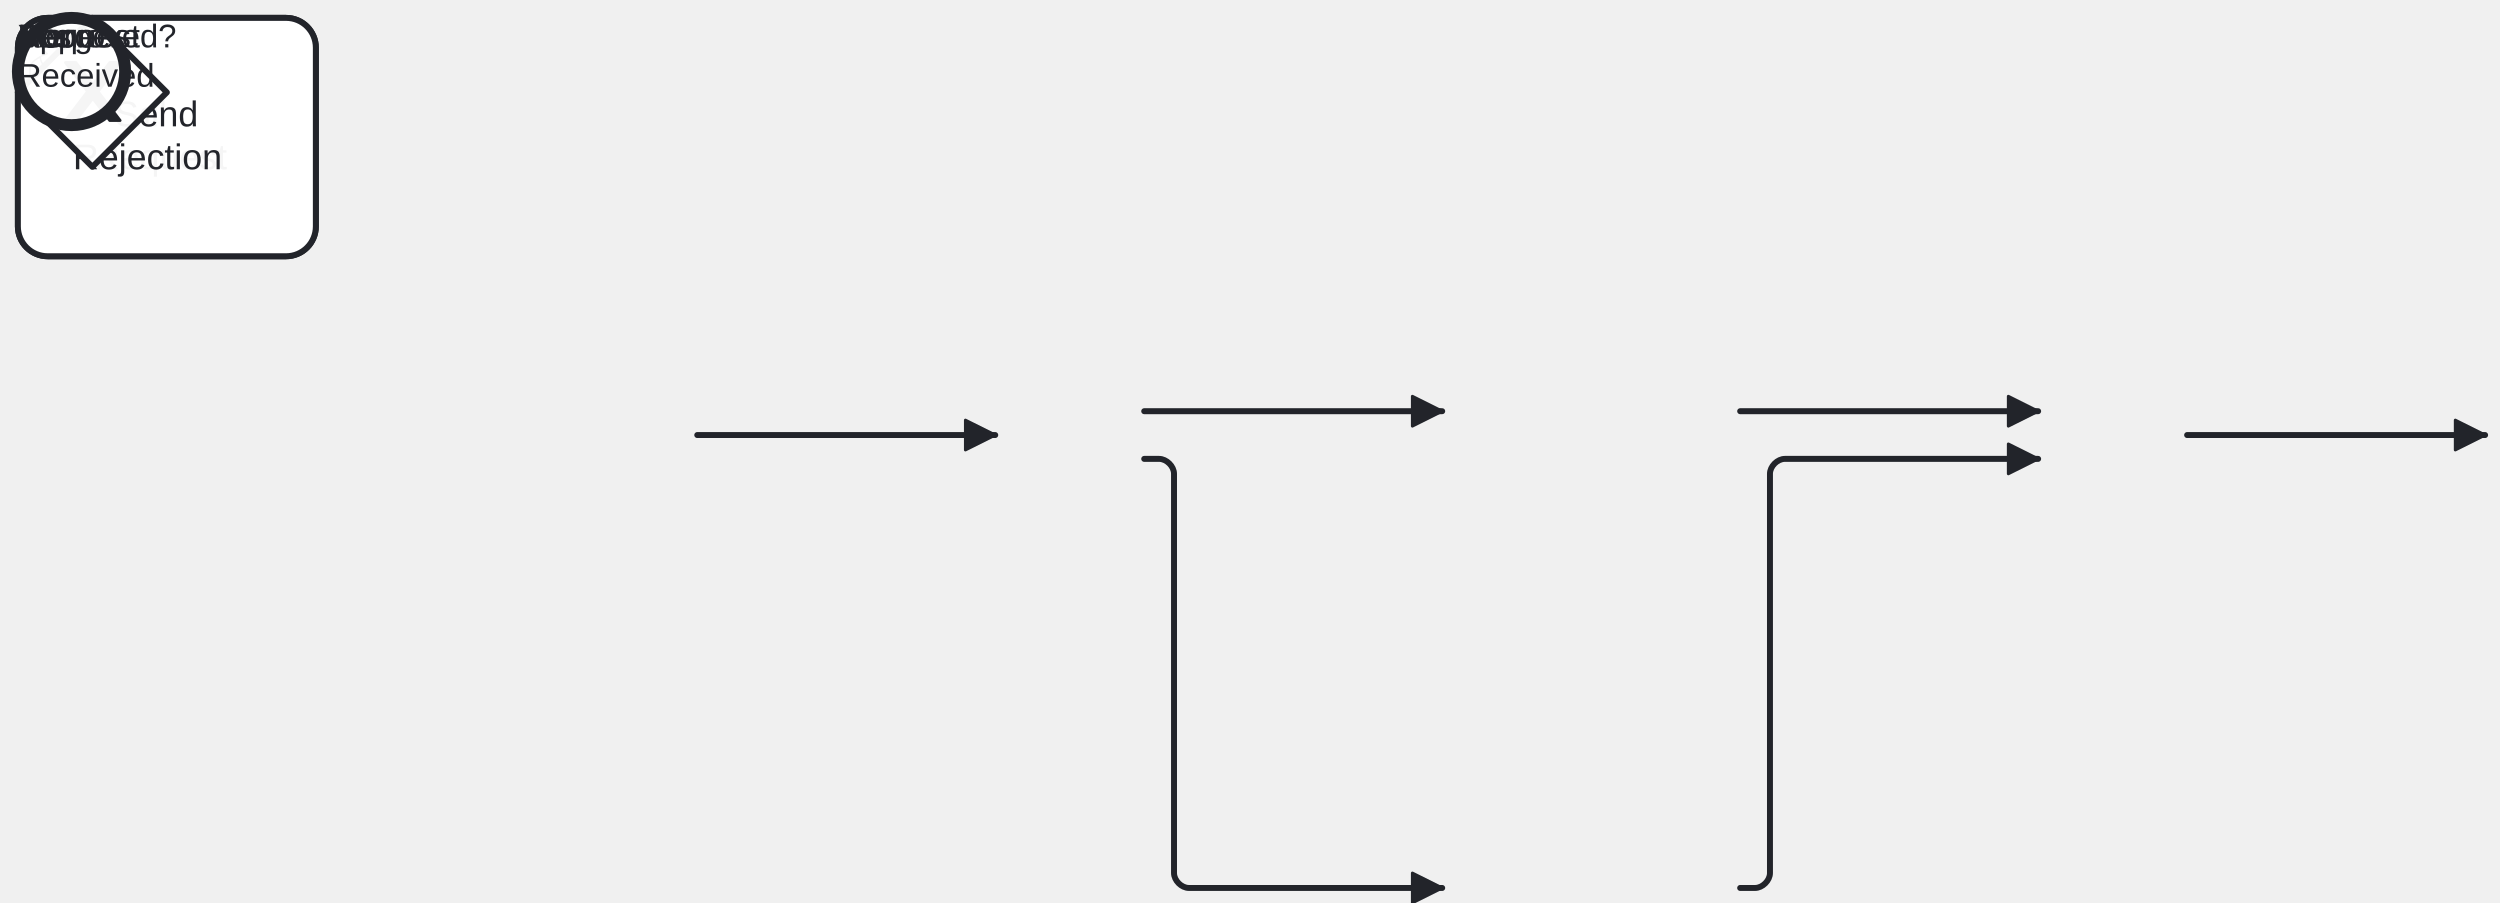
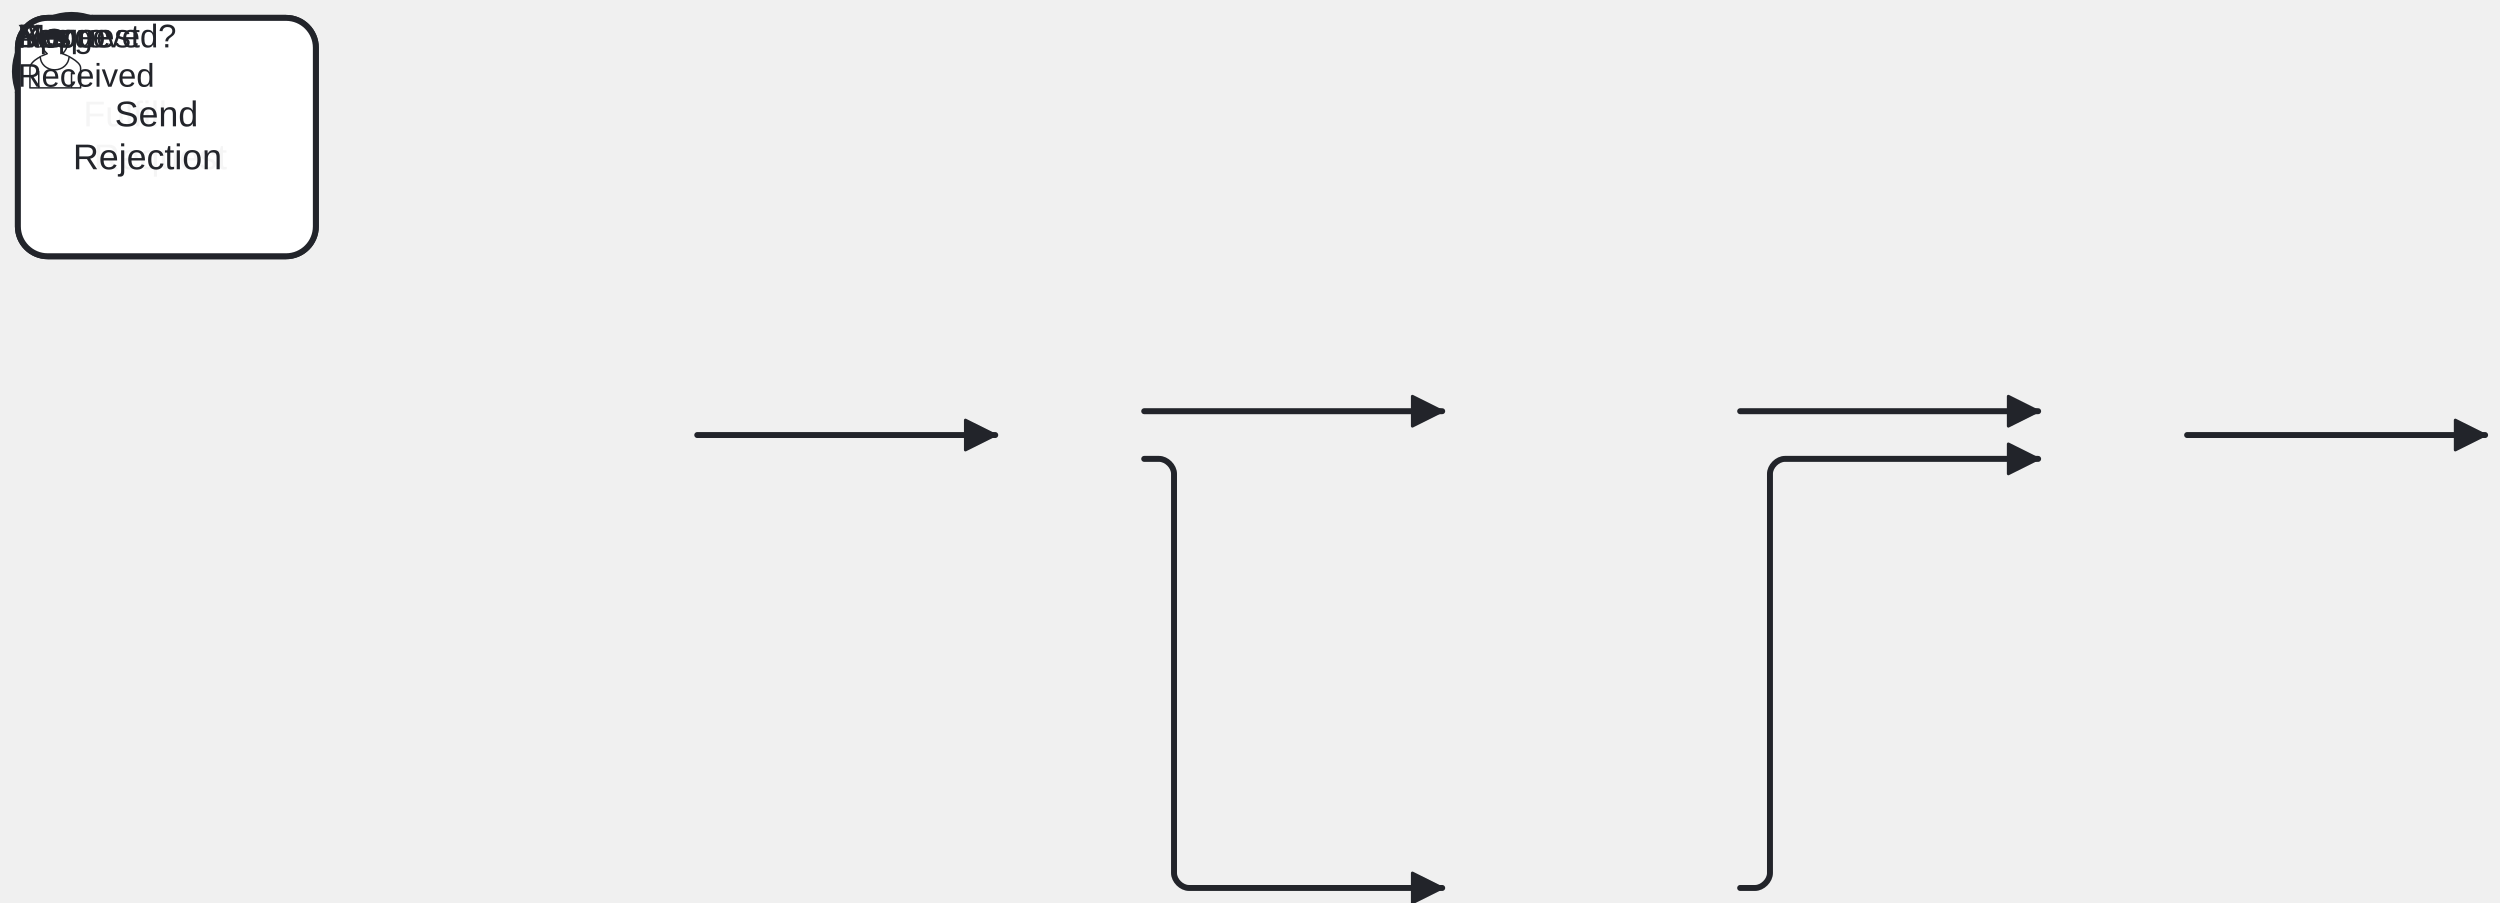
<svg xmlns="http://www.w3.org/2000/svg" width="839" height="303" viewBox="-6 -6 839 303" version="1.1">
  <g class="djs-group">
    <g class="djs-element djs-shape" data-element-id="StartEvent_RequestReceived" style="display: block;">
      <g class="djs-visual">
        <circle cx="18" cy="18" r="18" style="stroke-linecap: round; stroke-linejoin: round; stroke: hsl(225, 10%, 15%); stroke-width: 2px; fill: white; fill-opacity: 0.95;" />
      </g>
      <rect style="fill: none; stroke-opacity: 0; stroke: white; stroke-width: 15px;" class="djs-hit djs-hit-all" x="0" y="0" width="36" height="36" />
      <circle cx="18" cy="18" r="23" style="fill: none;" class="djs-outline" />
    </g>
  </g>
  <g class="djs-group">
    <g class="djs-element djs-shape" data-element-id="Gateway_Approved" style="display: block;">
      <g class="djs-visual">
        <polygon style="stroke-linecap: round; stroke-linejoin: round; stroke: hsl(225, 10%, 15%); stroke-width: 2px; fill: white; fill-opacity: 0.95;" points="25,0 50,25 25,50 0,25" />
        <path style="fill: hsl(225, 10%, 15%); stroke-linecap: round; stroke-linejoin: round; stroke: hsl(225, 10%, 15%); stroke-width: 1px;" d="m 16,15 7.429,9.714 -7.429,9.714 3.429,0 5.714,-7.464 5.714,7.464 3.429,0 -7.429,-9.714 7.429,-9.714 -3.429,0 -5.714,7.464 -5.714,-7.464 -3.429,0 z" />
      </g>
      <rect style="fill: none; stroke-opacity: 0; stroke: white; stroke-width: 15px;" class="djs-hit djs-hit-all" x="0" y="0" width="50" height="50" />
      <rect style="transform-box: fill-box; transform: rotate(45deg); transform-origin: center; fill: none;" x="2" y="2" rx="4" width="46" height="46" class="djs-outline" />
+     </g>
+   </g>
+   <g class="djs-group">
+     <g class="djs-element djs-shape" data-element-id="Gateway_Merge" style="display: block;">
+       <g class="djs-visual">
+         <polygon style="stroke-linecap: round; stroke-linejoin: round; stroke: hsl(225, 10%, 15%); stroke-width: 2px; fill: white; fill-opacity: 0.95;" points="25,0 50,25 25,50 0,25" />
+         <path style="fill: hsl(225, 10%, 15%); stroke-linecap: round; stroke-linejoin: round; stroke: hsl(225, 10%, 15%); stroke-width: 1px;" d="m 16,15 7.429,9.714 -7.429,9.714 3.429,0 5.714,-7.464 5.714,7.464 3.429,0 -7.429,-9.714 7.429,-9.714 -3.429,0 -5.714,7.464 -5.714,-7.464 -3.429,0 z" />
+       </g>
+       <rect style="fill: none; stroke-opacity: 0; stroke: white; stroke-width: 15px;" class="djs-hit djs-hit-all" x="0" y="0" width="50" height="50" />
+       <rect style="transform-box: fill-box; transform: rotate(45deg); transform-origin: center; fill: none;" x="2" y="2" rx="4" width="46" height="46" class="djs-outline" />
+     </g>
+   </g>
+   <g class="djs-group">
+     <g class="djs-element djs-shape" data-element-id="EndEvent_Done" style="display: block;">
+       <g class="djs-visual">
+         <circle cx="18" cy="18" r="18" style="stroke-linecap: round; stroke-linejoin: round; stroke: hsl(225, 10%, 15%); stroke-width: 4px; fill: white; fill-opacity: 0.95;" />
+       </g>
+       <rect style="fill: none; stroke-opacity: 0; stroke: white; stroke-width: 15px;" class="djs-hit djs-hit-all" x="0" y="0" width="36" height="36" />
+       <circle cx="18" cy="18" r="24" style="fill: none;" class="djs-outline" />
    </g>
  </g>
  <g class="djs-group">
    <g class="djs-element djs-shape" data-element-id="UserTask_FulfillRequest" style="display: block;">
      <g class="djs-visual">
        <rect x="0" y="0" width="100" height="80" rx="10" ry="10" style="stroke-linecap: round; stroke-linejoin: round; stroke: hsl(225, 10%, 15%); stroke-width: 2px; fill: white; fill-opacity: 0.95;" />
        <text style="font-family: Arial, sans-serif; font-size: 12px; font-weight: normal; fill: hsl(225, 10%, 15%);" lineHeight="1.2" class="djs-label">
          <tspan x="22" y="36.4">Fulfill </tspan>
          <tspan x="25.5" y="50.8">Request</tspan>
        </text>
        <path style="fill: white; stroke-linecap: round; stroke-linejoin: round; stroke: hsl(225, 10%, 15%); stroke-width: 0.5px;" d="m 15,12 c 0.909,-0.845 1.594,-2.049 1.594,-3.385 0,-2.554 -1.805,-4.622 -4.357,-4.622 -2.552,0 -4.288,2.068 -4.288,4.622 0,1.348 0.974,2.562 1.896,3.405 -0.529,0.187 -5.669,2.097 -5.794,4.756 v 6.718 h 17 v -6.718 c 0,-2.298 -5.528,-4.595 -6.051,-4.776 zm -8,6 l 0,5.5 m 11,0 l 0,-5" />
        <path style="fill: white; stroke-linecap: round; stroke-linejoin: round; stroke: hsl(225, 10%, 15%); stroke-width: 0.5px;" d="m 15,12 m 2.162,1.009 c 0,2.447 -2.158,4.431 -4.821,4.431 -2.665,0 -4.822,-1.981 -4.822,-4.431 " />
        <path style="fill: hsl(225, 10%, 15%); stroke-linecap: round; stroke-linejoin: round; stroke: hsl(225, 10%, 15%); stroke-width: 0.5px;" d="m 15,12 m -6.9,-3.80 c 0,0 2.251,-2.358 4.274,-1.177 2.024,1.181 4.221,1.537 4.124,0.965 -0.098,-0.57 -0.117,-3.791 -4.191,-4.136 -3.575,0.001 -4.208,3.367 -4.207,4.348 z" />
      </g>
      <rect style="fill: none; stroke-opacity: 0; stroke: white; stroke-width: 15px;" class="djs-hit djs-hit-all" x="0" y="0" width="100" height="80" />
      <rect x="-5" y="-5" rx="14" width="110" height="90" style="fill: none;" class="djs-outline" />
    </g>
  </g>
  <g class="djs-group">
    <g class="djs-element djs-shape" data-element-id="UserTask_SendRejection" style="display: block;">
      <g class="djs-visual">
        <rect x="0" y="0" width="100" height="80" rx="10" ry="10" style="stroke-linecap: round; stroke-linejoin: round; stroke: hsl(225, 10%, 15%); stroke-width: 2px; fill: white; fill-opacity: 0.95;" />
        <text style="font-family: Arial, sans-serif; font-size: 12px; font-weight: normal; fill: hsl(225, 10%, 15%);" lineHeight="1.2" class="djs-label">
          <tspan x="32.5" y="36.4">Send </tspan>
          <tspan x="18.5" y="50.8">Rejection</tspan>
        </text>
        <path style="fill: white; stroke-linecap: round; stroke-linejoin: round; stroke: hsl(225, 10%, 15%); stroke-width: 0.5px;" d="m 15,12 c 0.909,-0.845 1.594,-2.049 1.594,-3.385 0,-2.554 -1.805,-4.622 -4.357,-4.622 -2.552,0 -4.288,2.068 -4.288,4.622 0,1.348 0.974,2.562 1.896,3.405 -0.529,0.187 -5.669,2.097 -5.794,4.756 v 6.718 h 17 v -6.718 c 0,-2.298 -5.528,-4.595 -6.051,-4.776 zm -8,6 l 0,5.5 m 11,0 l 0,-5" />
        <path style="fill: white; stroke-linecap: round; stroke-linejoin: round; stroke: hsl(225, 10%, 15%); stroke-width: 0.5px;" d="m 15,12 m 2.162,1.009 c 0,2.447 -2.158,4.431 -4.821,4.431 -2.665,0 -4.822,-1.981 -4.822,-4.431 " />
        <path style="fill: hsl(225, 10%, 15%); stroke-linecap: round; stroke-linejoin: round; stroke: hsl(225, 10%, 15%); stroke-width: 0.5px;" d="m 15,12 m -6.9,-3.80 c 0,0 2.251,-2.358 4.274,-1.177 2.024,1.181 4.221,1.537 4.124,0.965 -0.098,-0.57 -0.117,-3.791 -4.191,-4.136 -3.575,0.001 -4.208,3.367 -4.207,4.348 z" />
      </g>
      <rect style="fill: none; stroke-opacity: 0; stroke: white; stroke-width: 15px;" class="djs-hit djs-hit-all" x="0" y="0" width="100" height="80" />
      <rect x="-5" y="-5" rx="14" width="110" height="90" style="fill: none;" class="djs-outline" />
    </g>
  </g>
  <g class="djs-group">
-     <g class="djs-element djs-shape" data-element-id="Gateway_Merge" style="display: block;">
-       <g class="djs-visual">
-         <polygon style="stroke-linecap: round; stroke-linejoin: round; stroke: hsl(225, 10%, 15%); stroke-width: 2px; fill: white; fill-opacity: 0.95;" points="25,0 50,25 25,50 0,25" />
-         <path style="fill: hsl(225, 10%, 15%); stroke-linecap: round; stroke-linejoin: round; stroke: hsl(225, 10%, 15%); stroke-width: 1px;" d="m 16,15 7.429,9.714 -7.429,9.714 3.429,0 5.714,-7.464 5.714,7.464 3.429,0 -7.429,-9.714 7.429,-9.714 -3.429,0 -5.714,7.464 -5.714,-7.464 -3.429,0 z" />
-       </g>
-       <rect style="fill: none; stroke-opacity: 0; stroke: white; stroke-width: 15px;" class="djs-hit djs-hit-all" x="0" y="0" width="50" height="50" />
-       <rect style="transform-box: fill-box; transform: rotate(45deg); transform-origin: center; fill: none;" x="2" y="2" rx="4" width="46" height="46" class="djs-outline" />
-     </g>
-   </g>
-   <g class="djs-group">
-     <g class="djs-element djs-shape" data-element-id="EndEvent_Done" style="display: block;">
-       <g class="djs-visual">
-         <circle cx="18" cy="18" r="18" style="stroke-linecap: round; stroke-linejoin: round; stroke: hsl(225, 10%, 15%); stroke-width: 4px; fill: white; fill-opacity: 0.95;" />
-       </g>
-       <rect style="fill: none; stroke-opacity: 0; stroke: white; stroke-width: 15px;" class="djs-hit djs-hit-all" x="0" y="0" width="36" height="36" />
-       <circle cx="18" cy="18" r="24" style="fill: none;" class="djs-outline" />
-     </g>
-   </g>
-   <g class="djs-group">
    <g class="djs-element djs-connection" data-element-id="Flow_RequestReceived_to_Approved" style="display: block;">
      <g class="djs-visual">
        <defs>
-           <marker id="marker-7h0p0k6qldau24qdd6lhtcmcx" viewBox="0 0 20 20" refX="11" refY="10" markerWidth="10" markerHeight="10" orient="auto">
-             <path d="M 1 5 L 11 10 L 1 15 Z" style="stroke-linecap: round; stroke-linejoin: round; stroke: hsl(225, 10%, 15%); stroke-width: 1px; fill: hsl(225, 10%, 15%);" />
-           </marker>
-         </defs>
-         <path style="fill: none; stroke-linecap: round; stroke-linejoin: round; stroke: hsl(225, 10%, 15%); stroke-width: 2px; marker-end: url(#marker-7h0p0k6qldau24qdd6lhtcmcx);" data-corner-radius="5" d="M228,140L328,140" />
+           <marker id="marker-bg978iejiemka2j1g3knefous" viewBox="0 0 20 20" refX="11" refY="10" markerWidth="10" markerHeight="10" orient="auto">
+             <path d="M 1 5 L 11 10 L 1 15 Z" style="stroke-linecap: round; stroke-linejoin: round; stroke: hsl(225, 10%, 15%); stroke-width: 1px; fill: hsl(225, 10%, 15%);" />
+           </marker>
+         </defs>
+         <path style="fill: none; stroke-linecap: round; stroke-linejoin: round; stroke: hsl(225, 10%, 15%); stroke-width: 2px; marker-end: url(#marker-bg978iejiemka2j1g3knefous);" data-corner-radius="5" d="M228,140L328,140" />
      </g>
      <path d="M228,140L328,140" style="fill: none; stroke-opacity: 0; stroke: white; stroke-width: 15px;" class="djs-hit djs-hit-stroke" />
      <rect x="223" y="135" rx="4" width="110" height="10" style="fill: none;" class="djs-outline" />
    </g>
  </g>
  <g class="djs-group">
    <g class="djs-element djs-connection" data-element-id="Flow_Yes" style="display: block;">
      <g class="djs-visual">
        <defs>
-           <marker id="marker-cmrg4vyl59e28exlpscsmyy40" viewBox="0 0 20 20" refX="11" refY="10" markerWidth="10" markerHeight="10" orient="auto">
-             <path d="M 1 5 L 11 10 L 1 15 Z" style="stroke-linecap: round; stroke-linejoin: round; stroke: hsl(225, 10%, 15%); stroke-width: 1px; fill: hsl(225, 10%, 15%);" />
-           </marker>
-         </defs>
-         <path style="fill: none; stroke-linecap: round; stroke-linejoin: round; stroke: hsl(225, 10%, 15%); stroke-width: 2px; marker-end: url(#marker-cmrg4vyl59e28exlpscsmyy40);" data-corner-radius="5" d="M378,132L478,132" />
+           <marker id="marker-egvuesd6poq5wumi28265zz53" viewBox="0 0 20 20" refX="11" refY="10" markerWidth="10" markerHeight="10" orient="auto">
+             <path d="M 1 5 L 11 10 L 1 15 Z" style="stroke-linecap: round; stroke-linejoin: round; stroke: hsl(225, 10%, 15%); stroke-width: 1px; fill: hsl(225, 10%, 15%);" />
+           </marker>
+         </defs>
+         <path style="fill: none; stroke-linecap: round; stroke-linejoin: round; stroke: hsl(225, 10%, 15%); stroke-width: 2px; marker-end: url(#marker-egvuesd6poq5wumi28265zz53);" data-corner-radius="5" d="M378,132L478,132" />
      </g>
      <path d="M378,132L478,132" style="fill: none; stroke-opacity: 0; stroke: white; stroke-width: 15px;" class="djs-hit djs-hit-stroke" />
      <rect x="373" y="127" rx="4" width="110" height="10" style="fill: none;" class="djs-outline" />
    </g>
  </g>
  <g class="djs-group">
    <g class="djs-element djs-connection" data-element-id="Flow_No" style="display: block;">
      <g class="djs-visual">
        <defs>
-           <marker id="marker-a8ypzrdo03rskywvbpn8nqw1g" viewBox="0 0 20 20" refX="11" refY="10" markerWidth="10" markerHeight="10" orient="auto">
-             <path d="M 1 5 L 11 10 L 1 15 Z" style="stroke-linecap: round; stroke-linejoin: round; stroke: hsl(225, 10%, 15%); stroke-width: 1px; fill: hsl(225, 10%, 15%);" />
-           </marker>
-         </defs>
-         <path style="fill: none; stroke-linecap: round; stroke-linejoin: round; stroke: hsl(225, 10%, 15%); stroke-width: 2px; marker-end: url(#marker-a8ypzrdo03rskywvbpn8nqw1g);" data-corner-radius="5" d="M378,148L383,148C385.5,148,388,150.5,388,153L388,287C388,289.5,390.5,292,393,292L478,292" />
+           <marker id="marker-5jaczz2xqkdrzc8grwoi3spzg" viewBox="0 0 20 20" refX="11" refY="10" markerWidth="10" markerHeight="10" orient="auto">
+             <path d="M 1 5 L 11 10 L 1 15 Z" style="stroke-linecap: round; stroke-linejoin: round; stroke: hsl(225, 10%, 15%); stroke-width: 1px; fill: hsl(225, 10%, 15%);" />
+           </marker>
+         </defs>
+         <path style="fill: none; stroke-linecap: round; stroke-linejoin: round; stroke: hsl(225, 10%, 15%); stroke-width: 2px; marker-end: url(#marker-5jaczz2xqkdrzc8grwoi3spzg);" data-corner-radius="5" d="M378,148L383,148C385.5,148,388,150.5,388,153L388,287C388,289.5,390.5,292,393,292L478,292" />
      </g>
      <path d="M378,148L388,148L388,292L478,292" style="fill: none; stroke-opacity: 0; stroke: white; stroke-width: 15px;" class="djs-hit djs-hit-stroke" />
      <rect x="373" y="143" rx="4" width="110" height="154" style="fill: none;" class="djs-outline" />
    </g>
  </g>
  <g class="djs-group">
    <g class="djs-element djs-connection" data-element-id="Flow_FulfillRequest_to_Merge" style="display: block;">
      <g class="djs-visual">
        <defs>
-           <marker id="marker-37slykwjdhyash6zfuq2tl0iz" viewBox="0 0 20 20" refX="11" refY="10" markerWidth="10" markerHeight="10" orient="auto">
-             <path d="M 1 5 L 11 10 L 1 15 Z" style="stroke-linecap: round; stroke-linejoin: round; stroke: hsl(225, 10%, 15%); stroke-width: 1px; fill: hsl(225, 10%, 15%);" />
-           </marker>
-         </defs>
-         <path style="fill: none; stroke-linecap: round; stroke-linejoin: round; stroke: hsl(225, 10%, 15%); stroke-width: 2px; marker-end: url(#marker-37slykwjdhyash6zfuq2tl0iz);" data-corner-radius="5" d="M578,132L678,132" />
+           <marker id="marker-9i11zaocsdeel8j8txt6r9qm9" viewBox="0 0 20 20" refX="11" refY="10" markerWidth="10" markerHeight="10" orient="auto">
+             <path d="M 1 5 L 11 10 L 1 15 Z" style="stroke-linecap: round; stroke-linejoin: round; stroke: hsl(225, 10%, 15%); stroke-width: 1px; fill: hsl(225, 10%, 15%);" />
+           </marker>
+         </defs>
+         <path style="fill: none; stroke-linecap: round; stroke-linejoin: round; stroke: hsl(225, 10%, 15%); stroke-width: 2px; marker-end: url(#marker-9i11zaocsdeel8j8txt6r9qm9);" data-corner-radius="5" d="M578,132L678,132" />
      </g>
      <path d="M578,132L678,132" style="fill: none; stroke-opacity: 0; stroke: white; stroke-width: 15px;" class="djs-hit djs-hit-stroke" />
      <rect x="573" y="127" rx="4" width="110" height="10" style="fill: none;" class="djs-outline" />
    </g>
  </g>
  <g class="djs-group">
    <g class="djs-element djs-connection" data-element-id="Flow_SendRejection_to_Merge" style="display: block;">
      <g class="djs-visual">
        <defs>
-           <marker id="marker-7bfed7qb0gh92465ru6bhurfw" viewBox="0 0 20 20" refX="11" refY="10" markerWidth="10" markerHeight="10" orient="auto">
-             <path d="M 1 5 L 11 10 L 1 15 Z" style="stroke-linecap: round; stroke-linejoin: round; stroke: hsl(225, 10%, 15%); stroke-width: 1px; fill: hsl(225, 10%, 15%);" />
-           </marker>
-         </defs>
-         <path style="fill: none; stroke-linecap: round; stroke-linejoin: round; stroke: hsl(225, 10%, 15%); stroke-width: 2px; marker-end: url(#marker-7bfed7qb0gh92465ru6bhurfw);" data-corner-radius="5" d="M578,292L583,292C585.5,292,588,289.5,588,287L588,153C588,150.5,590.5,148,593,148L678,148" />
+           <marker id="marker-239iiydwpsgfuletksh9zl3y0" viewBox="0 0 20 20" refX="11" refY="10" markerWidth="10" markerHeight="10" orient="auto">
+             <path d="M 1 5 L 11 10 L 1 15 Z" style="stroke-linecap: round; stroke-linejoin: round; stroke: hsl(225, 10%, 15%); stroke-width: 1px; fill: hsl(225, 10%, 15%);" />
+           </marker>
+         </defs>
+         <path style="fill: none; stroke-linecap: round; stroke-linejoin: round; stroke: hsl(225, 10%, 15%); stroke-width: 2px; marker-end: url(#marker-239iiydwpsgfuletksh9zl3y0);" data-corner-radius="5" d="M578,292L583,292C585.5,292,588,289.5,588,287L588,153C588,150.5,590.5,148,593,148L678,148" />
      </g>
      <path d="M578,292L588,292L588,148L678,148" style="fill: none; stroke-opacity: 0; stroke: white; stroke-width: 15px;" class="djs-hit djs-hit-stroke" />
      <rect x="573" y="143" rx="4" width="110" height="154" style="fill: none;" class="djs-outline" />
    </g>
  </g>
  <g class="djs-group">
    <g class="djs-element djs-connection" data-element-id="Flow_Merge_to_Done" style="display: block;">
      <g class="djs-visual">
        <defs>
-           <marker id="marker-bumy43ul5w4a15jpsc8giw1x0" viewBox="0 0 20 20" refX="11" refY="10" markerWidth="10" markerHeight="10" orient="auto">
-             <path d="M 1 5 L 11 10 L 1 15 Z" style="stroke-linecap: round; stroke-linejoin: round; stroke: hsl(225, 10%, 15%); stroke-width: 1px; fill: hsl(225, 10%, 15%);" />
-           </marker>
-         </defs>
-         <path style="fill: none; stroke-linecap: round; stroke-linejoin: round; stroke: hsl(225, 10%, 15%); stroke-width: 2px; marker-end: url(#marker-bumy43ul5w4a15jpsc8giw1x0);" data-corner-radius="5" d="M728,140L828,140" />
+           <marker id="marker-7ib6nf8d2gtm410pyps7c9p4g" viewBox="0 0 20 20" refX="11" refY="10" markerWidth="10" markerHeight="10" orient="auto">
+             <path d="M 1 5 L 11 10 L 1 15 Z" style="stroke-linecap: round; stroke-linejoin: round; stroke: hsl(225, 10%, 15%); stroke-width: 1px; fill: hsl(225, 10%, 15%);" />
+           </marker>
+         </defs>
+         <path style="fill: none; stroke-linecap: round; stroke-linejoin: round; stroke: hsl(225, 10%, 15%); stroke-width: 2px; marker-end: url(#marker-7ib6nf8d2gtm410pyps7c9p4g);" data-corner-radius="5" d="M728,140L828,140" />
      </g>
      <path d="M728,140L828,140" style="fill: none; stroke-opacity: 0; stroke: white; stroke-width: 15px;" class="djs-hit djs-hit-stroke" />
      <rect x="723" y="135" rx="4" width="110" height="10" style="fill: none;" class="djs-outline" />
    </g>
  </g>
  <g class="djs-group">
    <g class="djs-element djs-shape" data-element-id="StartEvent_RequestReceived_label" style="display: block;">
      <g class="djs-visual">
        <text style="font-family: Arial, sans-serif; font-size: 11px; font-weight: normal; fill: hsl(225, 10%, 15%);" lineHeight="1.2" class="djs-label">
          <tspan x="0" y="9.9">Request </tspan>
          <tspan x="0" y="23.1">Received</tspan>
        </text>
      </g>
      <rect style="fill: none; stroke-opacity: 0; stroke: white; stroke-width: 15px;" class="djs-hit djs-hit-all" x="0" y="0" width="56" height="27" />
      <rect x="-5" y="-5" rx="4" width="66" height="37" style="fill: none;" class="djs-outline" />
    </g>
  </g>
  <g class="djs-group">
    <g class="djs-element djs-shape" data-element-id="Gateway_Approved_label" style="display: block;">
      <g class="djs-visual">
        <text style="font-family: Arial, sans-serif; font-size: 11px; font-weight: normal; fill: hsl(225, 10%, 15%);" lineHeight="1.2" class="djs-label">
          <tspan x="0" y="9.9">Approved?</tspan>
        </text>
      </g>
      <rect style="fill: none; stroke-opacity: 0; stroke: white; stroke-width: 15px;" class="djs-hit djs-hit-all" x="0" y="0" width="63" height="14" />
      <rect x="-5" y="-5" rx="4" width="73" height="24" style="fill: none;" class="djs-outline" />
    </g>
  </g>
  <g class="djs-group">
    <g class="djs-element djs-shape" data-element-id="Gateway_Merge_label" style="display: block;">
      <g class="djs-visual">
        <text style="font-family: Arial, sans-serif; font-size: 11px; font-weight: normal; fill: hsl(225, 10%, 15%);" lineHeight="1.2" class="djs-label">
          <tspan x="0" y="9.9">Merge</tspan>
        </text>
      </g>
      <rect style="fill: none; stroke-opacity: 0; stroke: white; stroke-width: 15px;" class="djs-hit djs-hit-all" x="0" y="0" width="35" height="14" />
      <rect x="-5" y="-5" rx="4" width="45" height="24" style="fill: none;" class="djs-outline" />
    </g>
  </g>
  <g class="djs-group">
    <g class="djs-element djs-shape" data-element-id="EndEvent_Done_label" style="display: block;">
      <g class="djs-visual">
        <text style="font-family: Arial, sans-serif; font-size: 11px; font-weight: normal; fill: hsl(225, 10%, 15%);" lineHeight="1.2" class="djs-label">
          <tspan x="0" y="9.9">Done</tspan>
        </text>
      </g>
      <rect style="fill: none; stroke-opacity: 0; stroke: white; stroke-width: 15px;" class="djs-hit djs-hit-all" x="0" y="0" width="28" height="14" />
      <rect x="-5" y="-5" rx="4" width="38" height="24" style="fill: none;" class="djs-outline" />
    </g>
  </g>
  <g class="djs-group">
    <g class="djs-element djs-shape" data-element-id="Flow_Yes_label" style="display: block;">
      <g class="djs-visual">
        <text style="font-family: Arial, sans-serif; font-size: 11px; font-weight: normal; fill: hsl(225, 10%, 15%);" lineHeight="1.2" class="djs-label">
          <tspan x="0" y="9.9">Yes</tspan>
        </text>
      </g>
      <rect style="fill: none; stroke-opacity: 0; stroke: white; stroke-width: 15px;" class="djs-hit djs-hit-all" x="0" y="0" width="21" height="14" />
      <rect x="-5" y="-5" rx="4" width="31" height="24" style="fill: none;" class="djs-outline" />
    </g>
  </g>
  <g class="djs-group">
    <g class="djs-element djs-shape" data-element-id="Flow_No_label" style="display: block;">
      <g class="djs-visual">
        <text style="font-family: Arial, sans-serif; font-size: 11px; font-weight: normal; fill: hsl(225, 10%, 15%);" lineHeight="1.2" class="djs-label">
          <tspan x="0" y="9.9">No</tspan>
        </text>
      </g>
      <rect style="fill: none; stroke-opacity: 0; stroke: white; stroke-width: 15px;" class="djs-hit djs-hit-all" x="0" y="0" width="14" height="14" />
      <rect x="-5" y="-5" rx="4" width="24" height="24" style="fill: none;" class="djs-outline" />
    </g>
  </g>
</svg>
